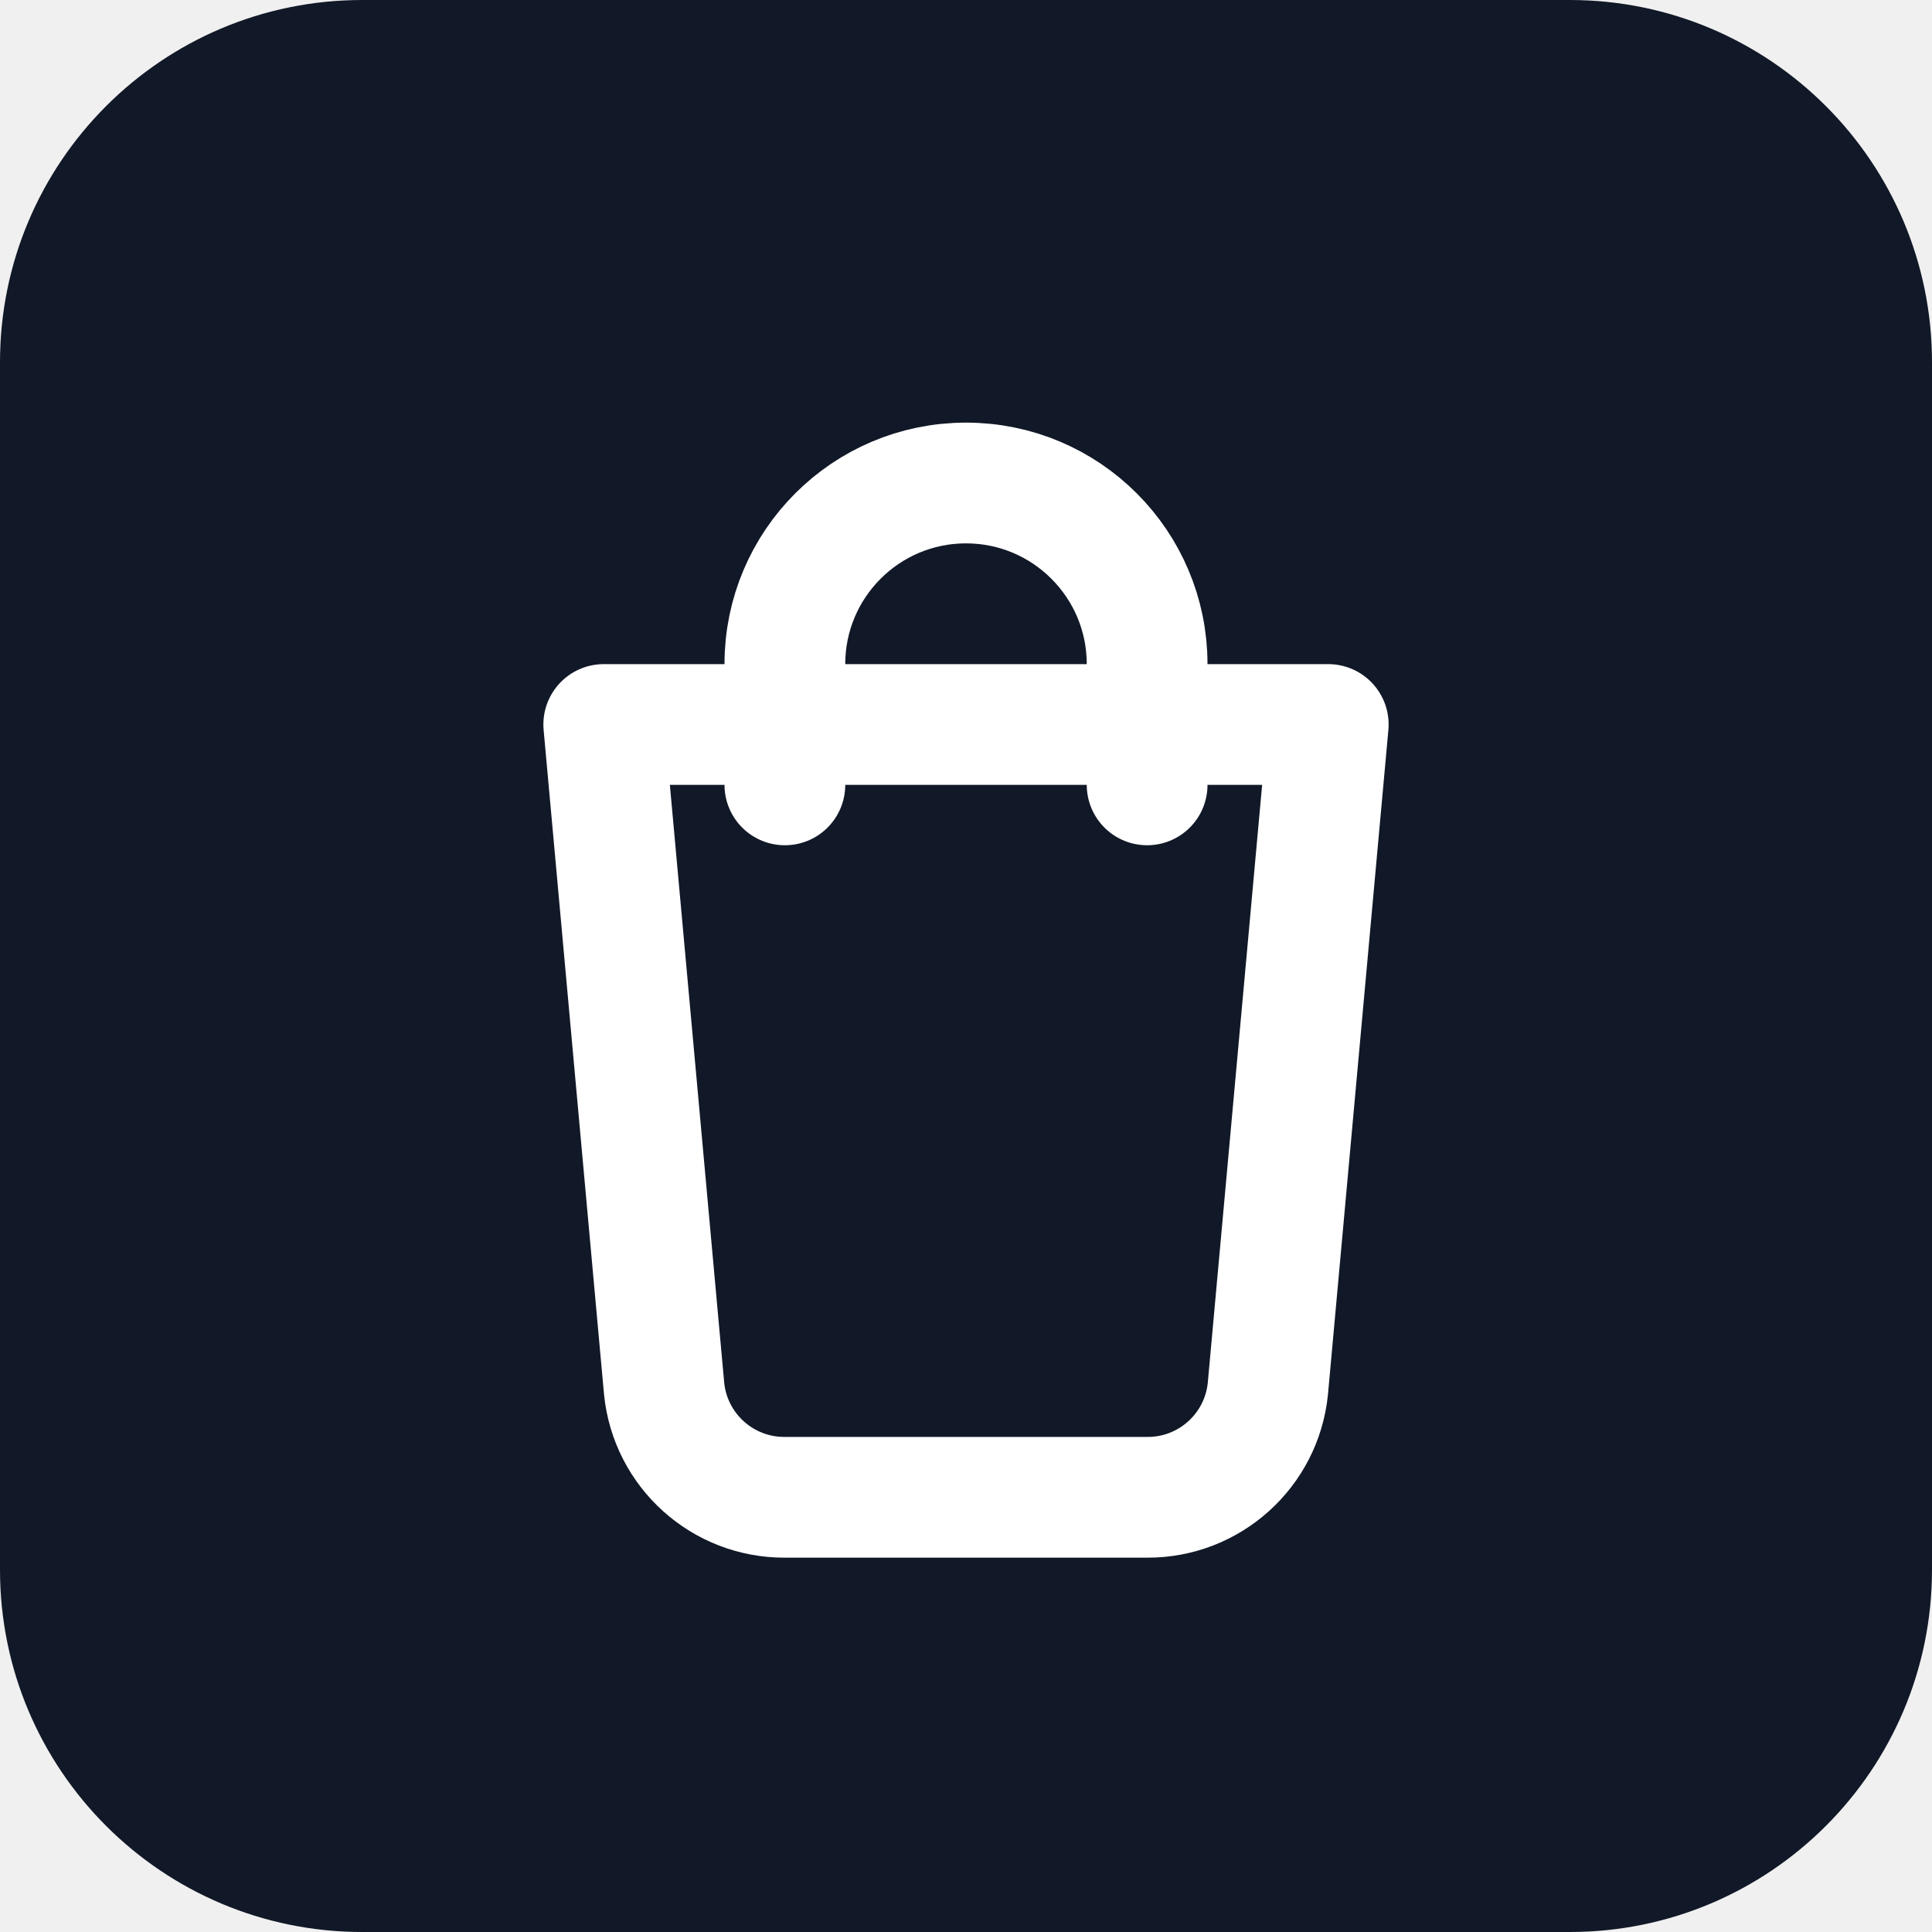
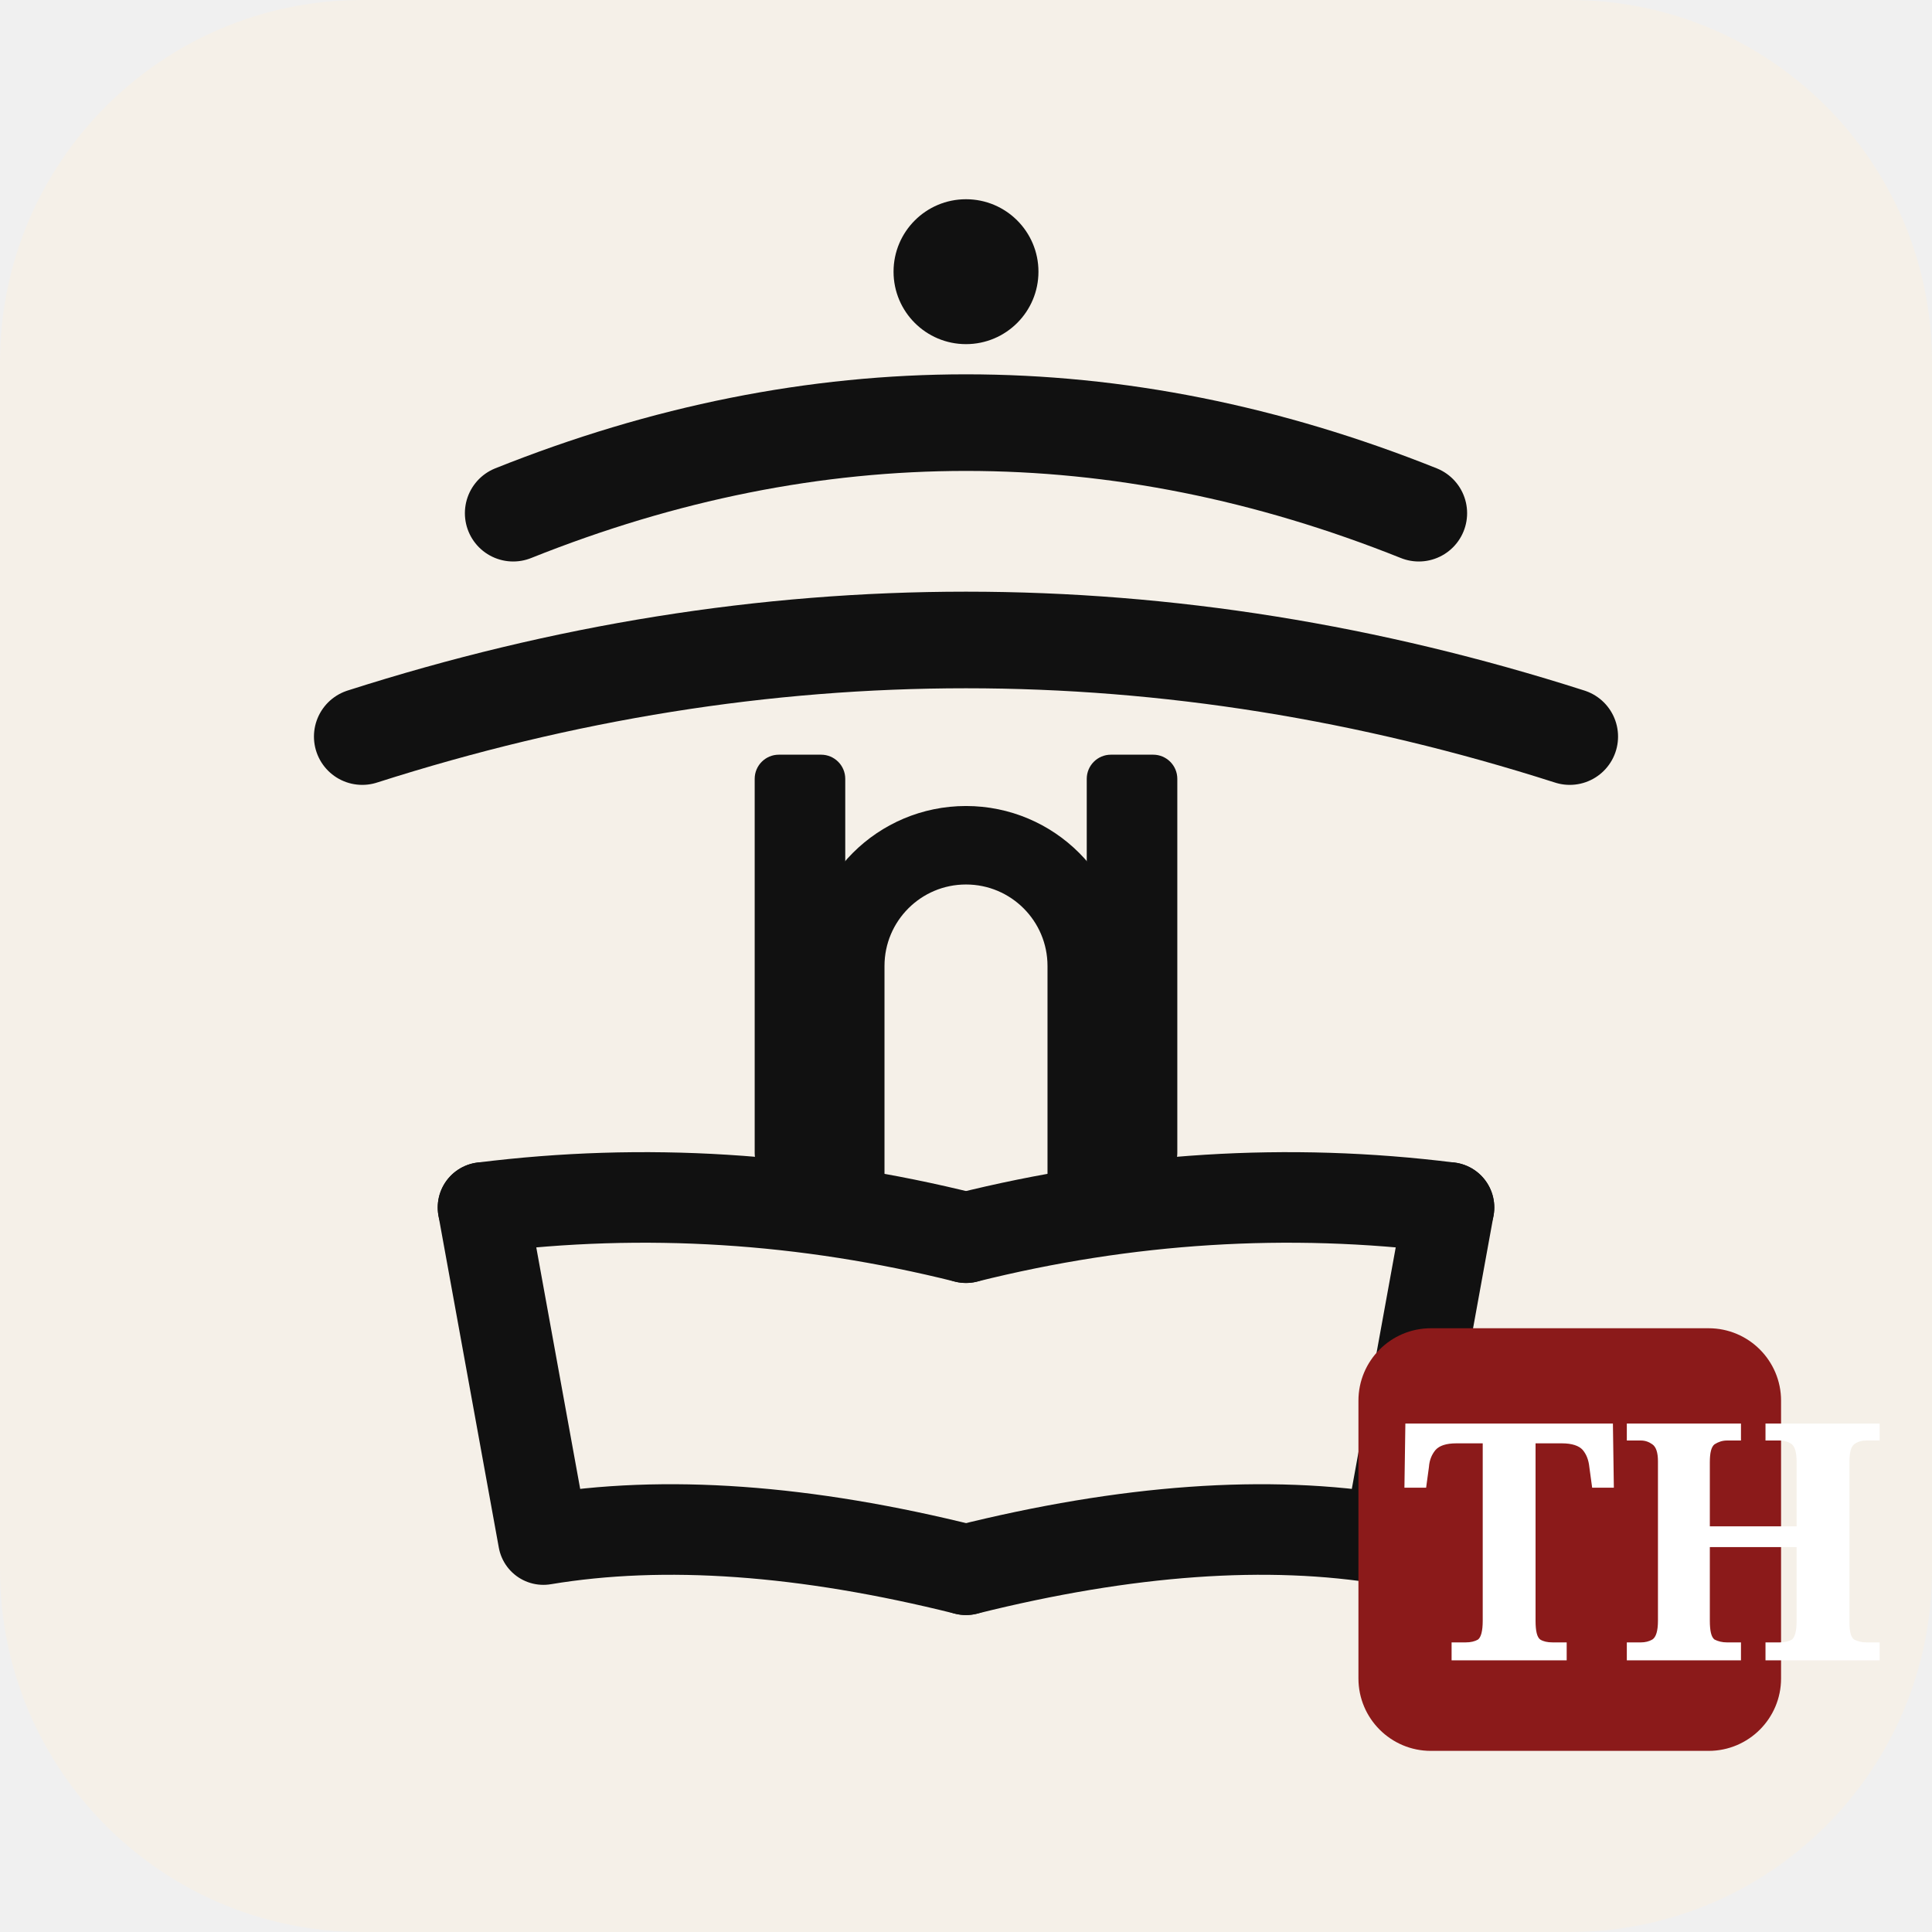
<svg xmlns="http://www.w3.org/2000/svg" viewBox="0 0 32 32">
-   <rect width="32" height="32" rx="6" fill="#111827" />
-   <path d="M10 12h12l-1 11a2 2 0 0 1-2 1.8H13a2 2 0 0 1-2-1.8L10 12Z" fill="none" stroke="#ffffff" stroke-width="2" stroke-linejoin="round" />
-   <path d="M13 13v-2a3 3 0 0 1 6 0v2" fill="none" stroke="#ffffff" stroke-width="2" stroke-linecap="round" />
+   <rect width="32" height="32" rx="6" fill="#f5f0e8" />
+   <circle cx="16" cy="4.5" r="1.2" fill="#111111" />
+   <path d="M8.5 8.5 Q16 5.5 23.5 8.5" fill="none" stroke="#111111" stroke-width="1.6" stroke-linecap="round" />
+   <path d="M6 12.2 Q16 9 26 12.2" fill="none" stroke="#111111" stroke-width="1.6" stroke-linecap="round" />
+   <rect x="12.5" y="12.5" width="1.5" height="7" rx="0.4" fill="#111111" />
+   <rect x="18" y="12.5" width="1.5" height="7" rx="0.4" fill="#111111" />
+   <path d="M14 19.5 v-3.5 a2 2 0 0 1 4 0 v3.5" fill="none" stroke="#111111" stroke-width="1.3" stroke-linecap="round" />
+   <path d="M8 20 Q12 19.5 16 20.5" fill="none" stroke="#111111" stroke-width="1.5" stroke-linecap="round" />
+   <path d="M8 20 L9 25.5 Q12 25 16 26" fill="none" stroke="#111111" stroke-width="1.5" stroke-linecap="round" stroke-linejoin="round" />
+   <path d="M24 20 Q20 19.5 16 20.5" fill="none" stroke="#111111" stroke-width="1.5" stroke-linecap="round" />
+   <path d="M24 20 L23 25.5 Q20 25 16 26" fill="none" stroke="#111111" stroke-width="1.5" stroke-linecap="round" stroke-linejoin="round" />
+   <rect x="22.5" y="22" width="7" height="7" rx="1.2" fill="#8b1a1a" />
+   <text x="23.2" y="27.5" font-size="5.5" fill="white" font-family="serif" font-weight="bold">TH</text>
</svg>
